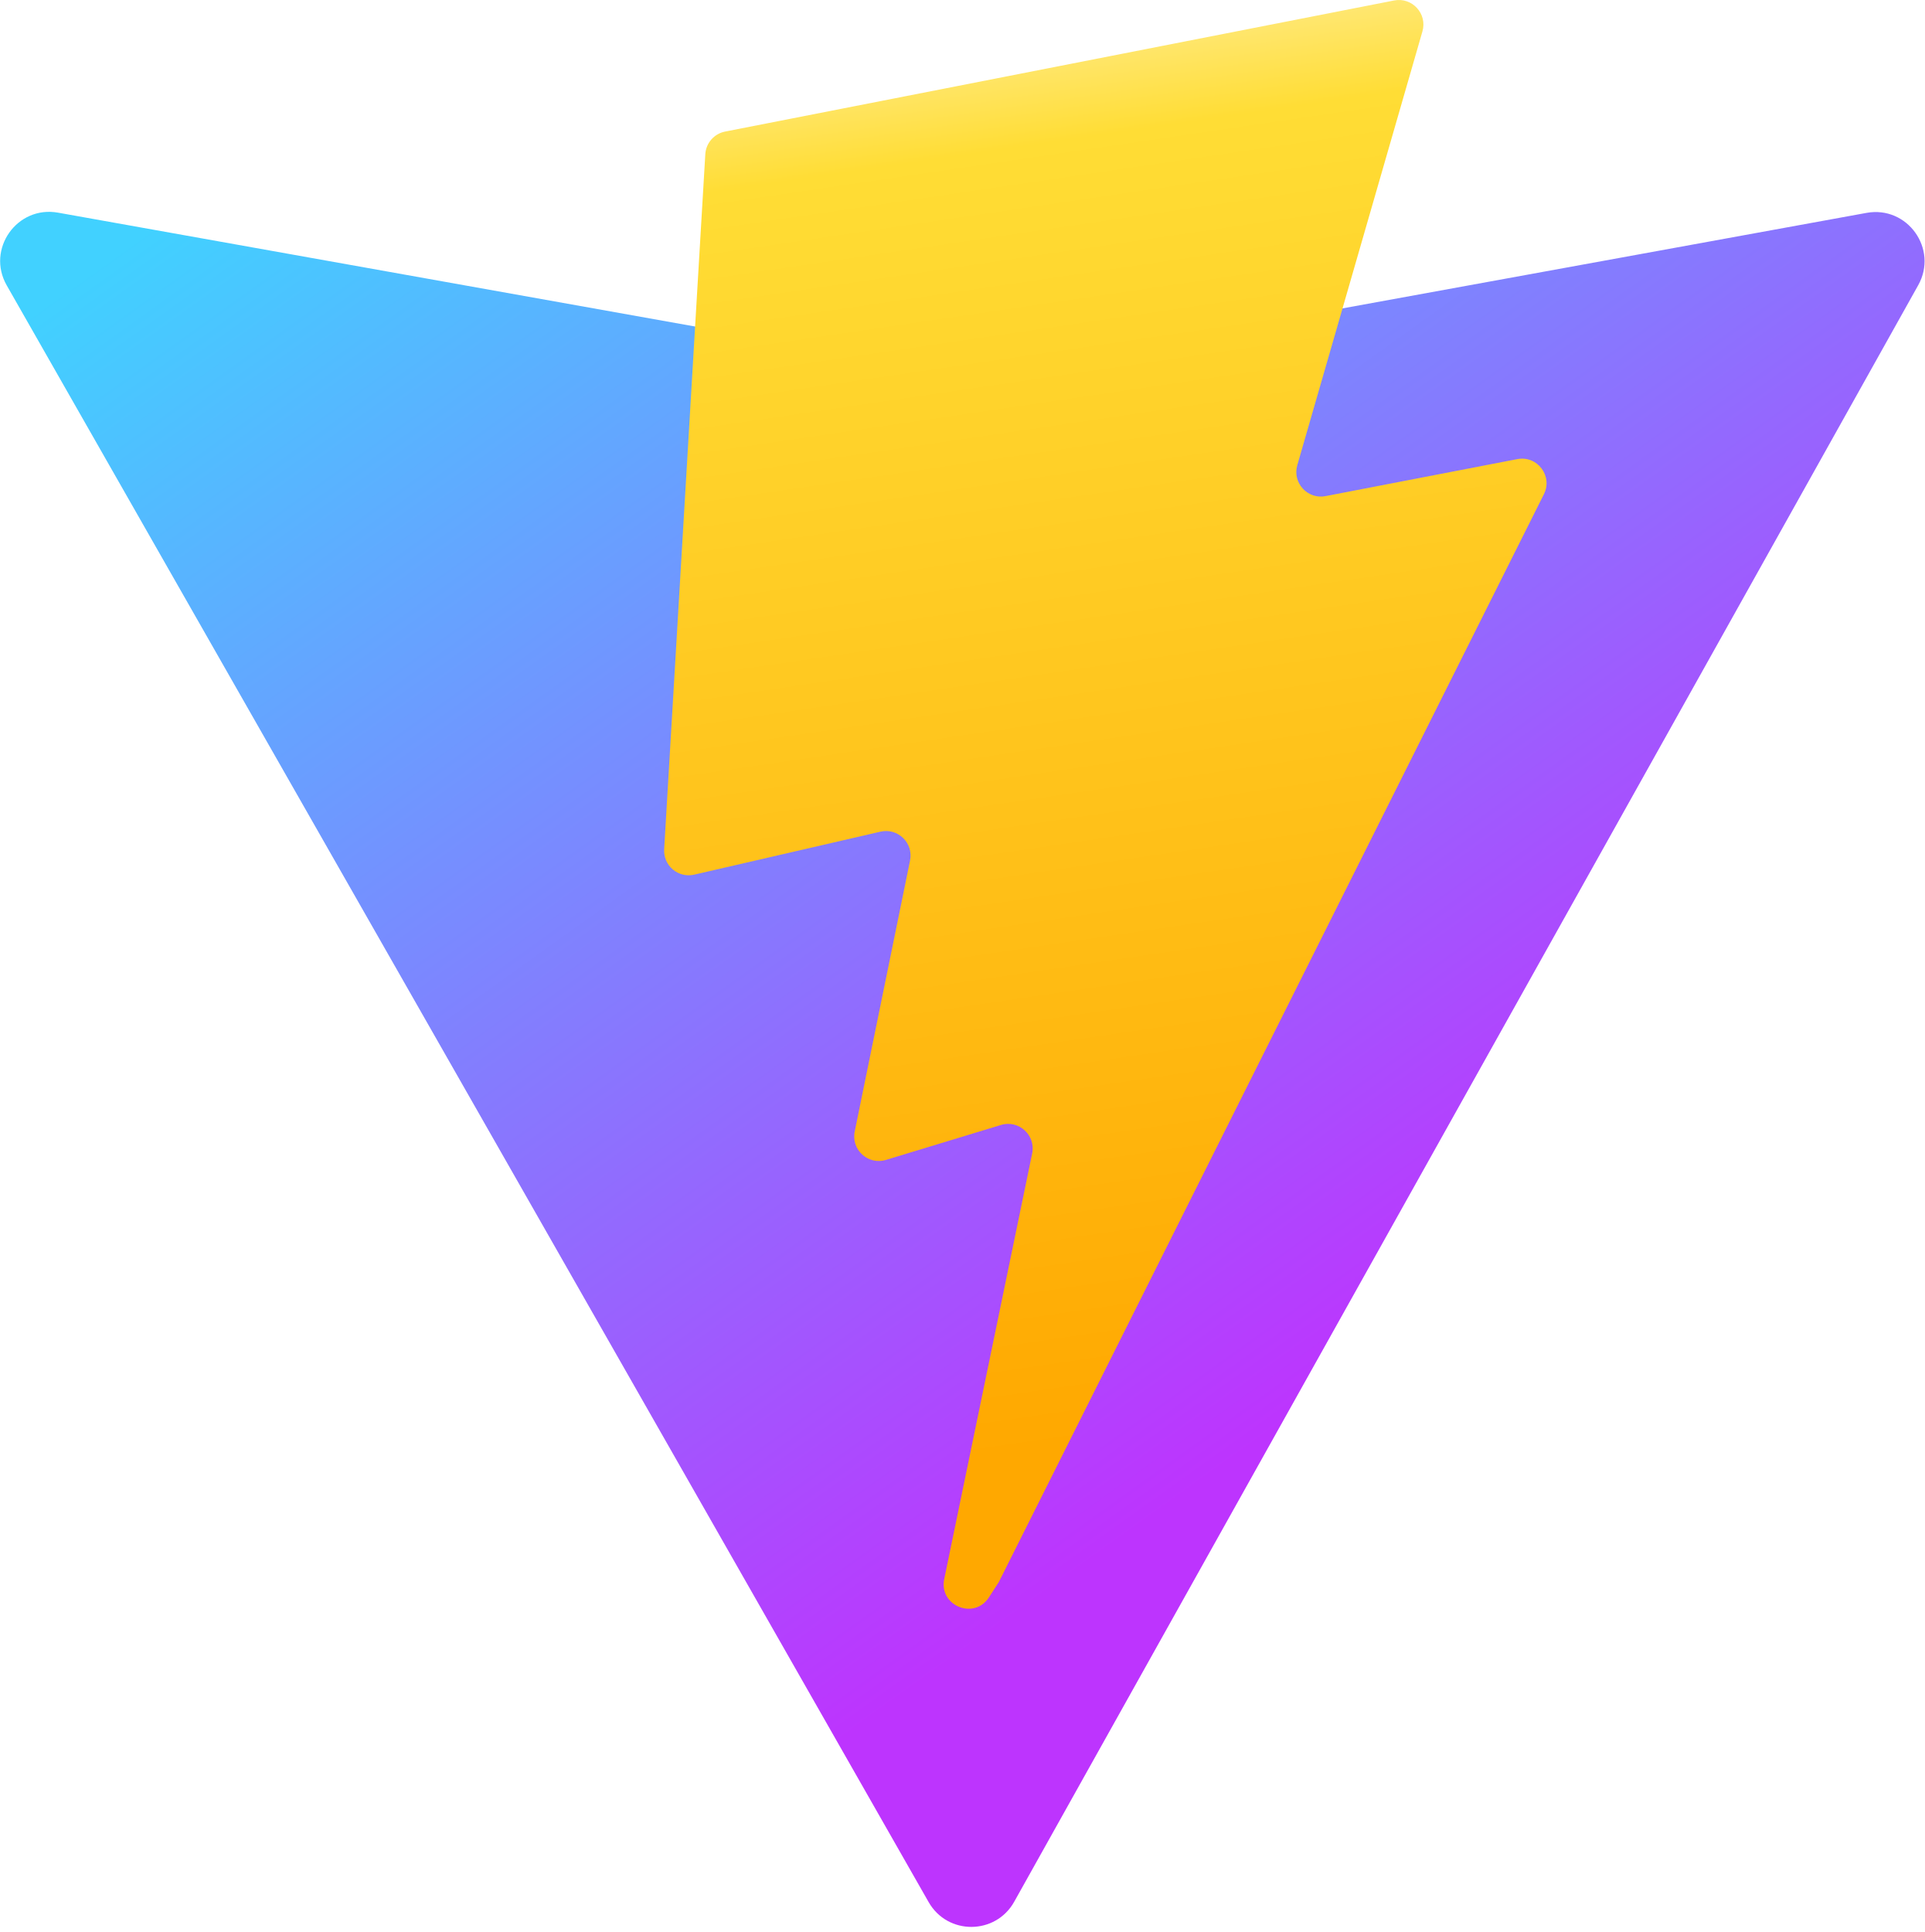
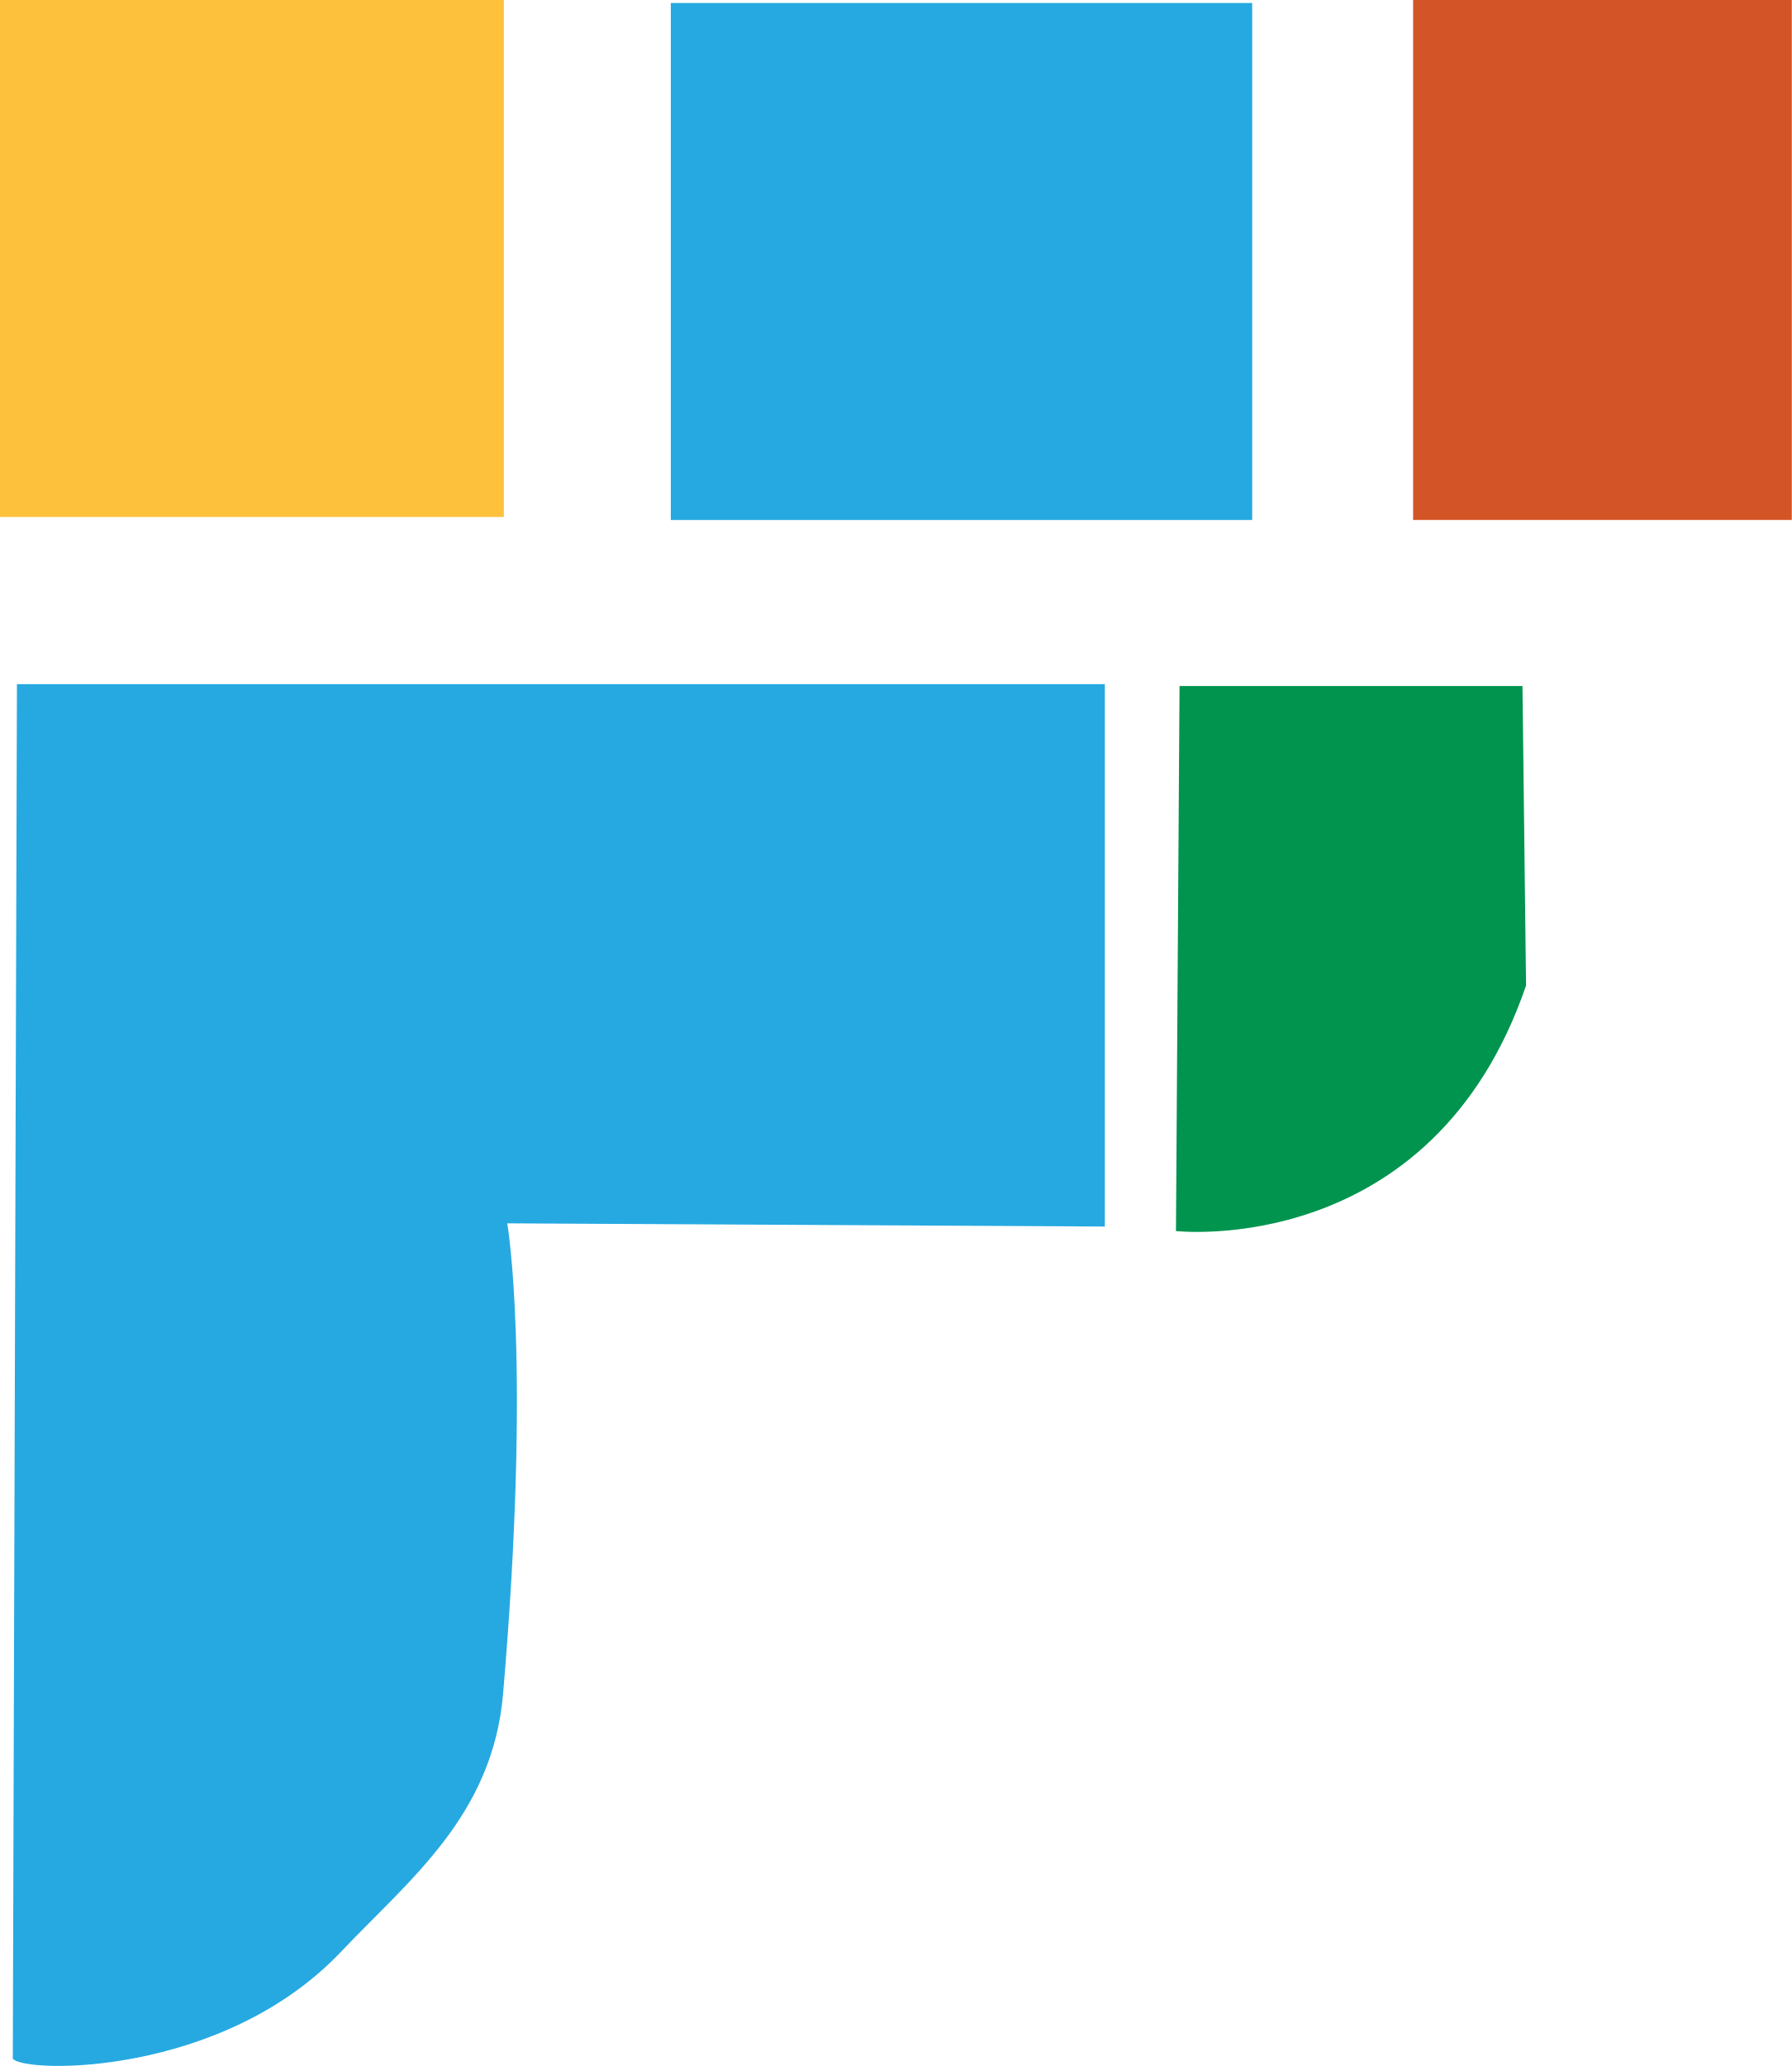
- <svg xmlns="http://www.w3.org/2000/svg" aria-hidden="true" role="img" class="iconify iconify--logos" width="31.88" height="32" preserveAspectRatio="xMidYMid meet" viewBox="0 0 256 257">
+ <svg xmlns="http://www.w3.org/2000/svg" id="Layer_2" data-name="Layer 2" viewBox="0 0 95.2 109.74">
  <defs>
-     <linearGradient id="IconifyId1813088fe1fbc01fb466" x1="-.828%" x2="57.636%" y1="7.652%" y2="78.411%">
-       <stop offset="0%" stop-color="#41D1FF" />
-       <stop offset="100%" stop-color="#BD34FE" />
-     </linearGradient>
-     <linearGradient id="IconifyId1813088fe1fbc01fb467" x1="43.376%" x2="50.316%" y1="2.242%" y2="89.03%">
-       <stop offset="0%" stop-color="#FFEA83" />
-       <stop offset="8.333%" stop-color="#FFDD35" />
-       <stop offset="100%" stop-color="#FFA800" />
-     </linearGradient>
+     <style>
+       .cls-1 {
+         fill: #d35527;
+       }
+ 
+       .cls-2 {
+         fill: #26a9e1;
+       }
+ 
+       .cls-3 {
+         fill: #fdc13c;
+       }
+ 
+       .cls-4 {
+         fill: #00944f;
+       }
+     </style>
  </defs>
-   <path fill="url(#IconifyId1813088fe1fbc01fb466)" d="M255.153 37.938L134.897 252.976c-2.483 4.44-8.862 4.466-11.382.048L.875 37.958c-2.746-4.814 1.371-10.646 6.827-9.67l120.385 21.517a6.537 6.537 0 0 0 2.322-.004l117.867-21.483c5.438-.991 9.574 4.796 6.877 9.62Z" />
-   <path fill="url(#IconifyId1813088fe1fbc01fb467)" d="M185.432.063L96.44 17.501a3.268 3.268 0 0 0-2.634 3.014l-5.474 92.456a3.268 3.268 0 0 0 3.997 3.378l24.777-5.718c2.318-.535 4.413 1.507 3.936 3.838l-7.361 36.047c-.495 2.426 1.782 4.5 4.151 3.78l15.304-4.649c2.372-.72 4.652 1.36 4.15 3.788l-11.698 56.621c-.732 3.542 3.979 5.473 5.943 2.437l1.313-2.028l72.516-144.72c1.215-2.423-.88-5.186-3.54-4.672l-25.505 4.922c-2.396.462-4.435-1.77-3.759-4.114l16.646-57.705c.677-2.35-1.37-4.583-3.769-4.113Z" />
+   <g id="Layer_1-2" data-name="Layer 1">
+     <g>
+       <path class="cls-4" d="M62.67,36.44l-.19,28.95s13.61,1.53,18.6-13.04l-.19-15.91" />
+       <rect class="cls-3" width="26.77" height="27.46" />
+       <rect class="cls-2" x="35.64" y=".16" width="30.89" height="27.46" />
+       <rect class="cls-1" x="75.08" width="20.12" height="27.62" />
+       <path class="cls-2" d="M58.7,65.16v-28.82H.9l-.22,73.01c.61.79,11.14.98,17.45-5.69,3.62-3.82,8.05-7.22,8.6-13.7,1.51-17.66.22-24.98.22-24.98l31.74.17Z" />
+     </g>
+   </g>
</svg>
